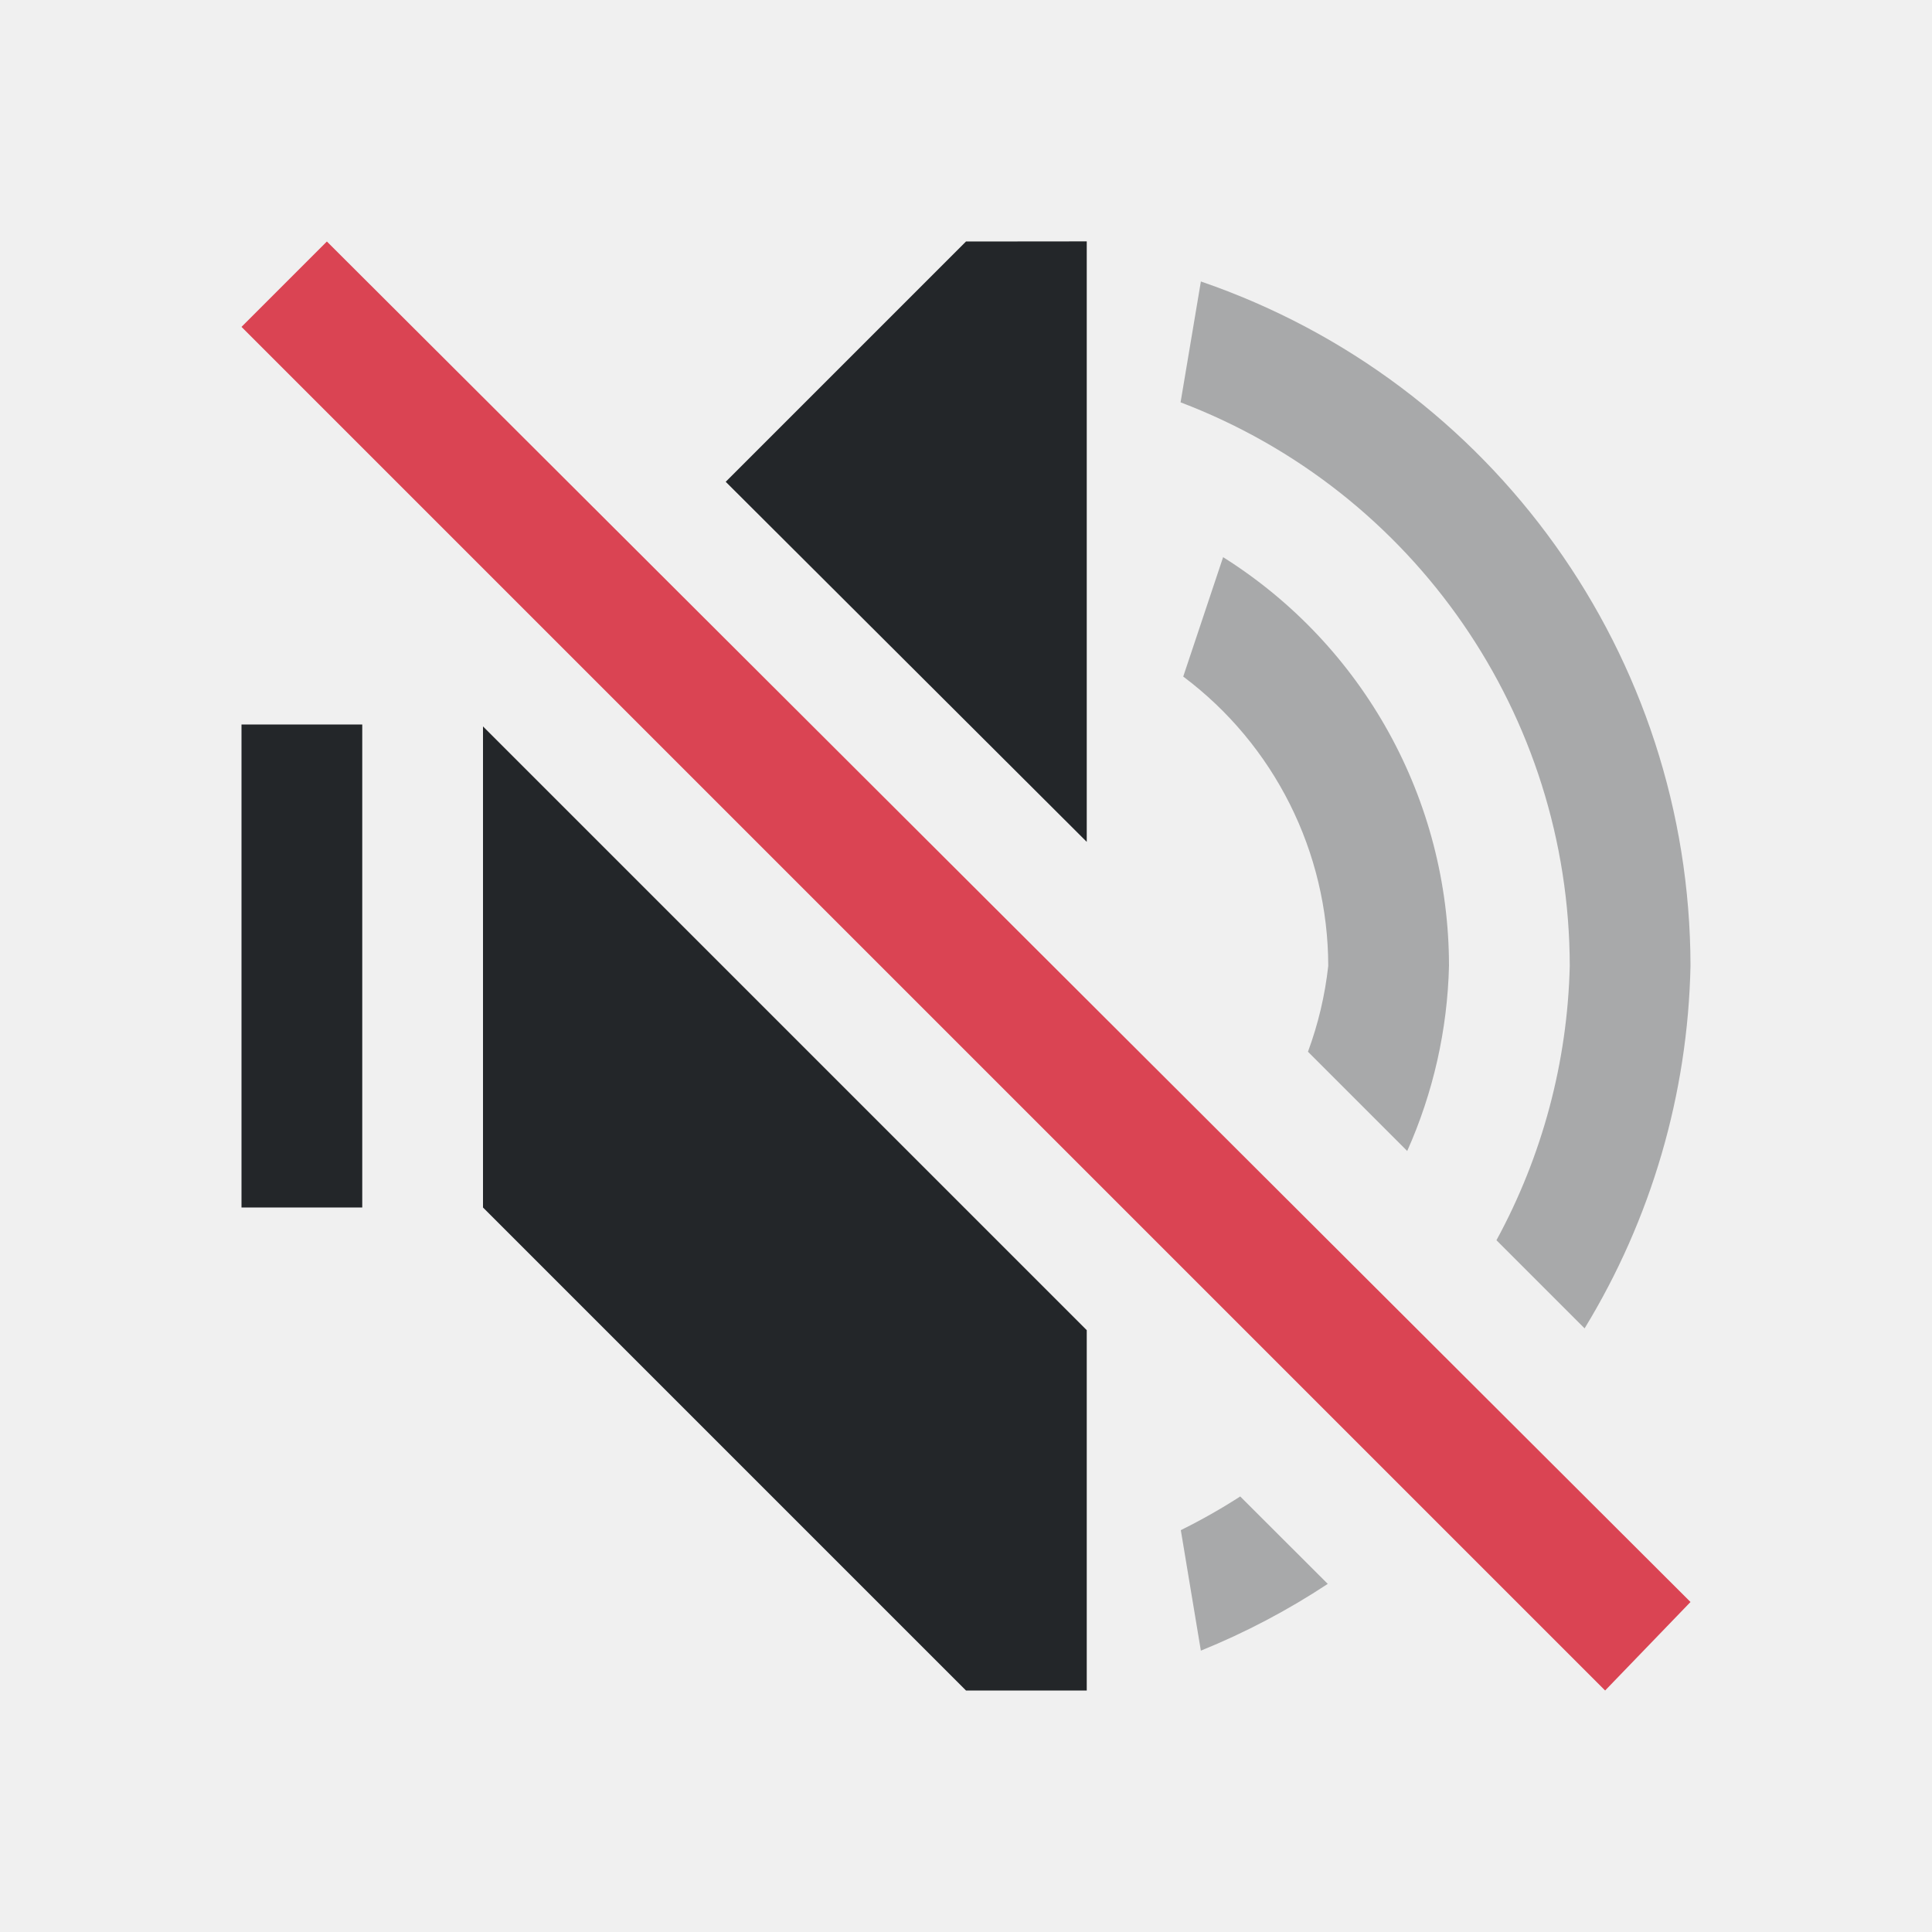
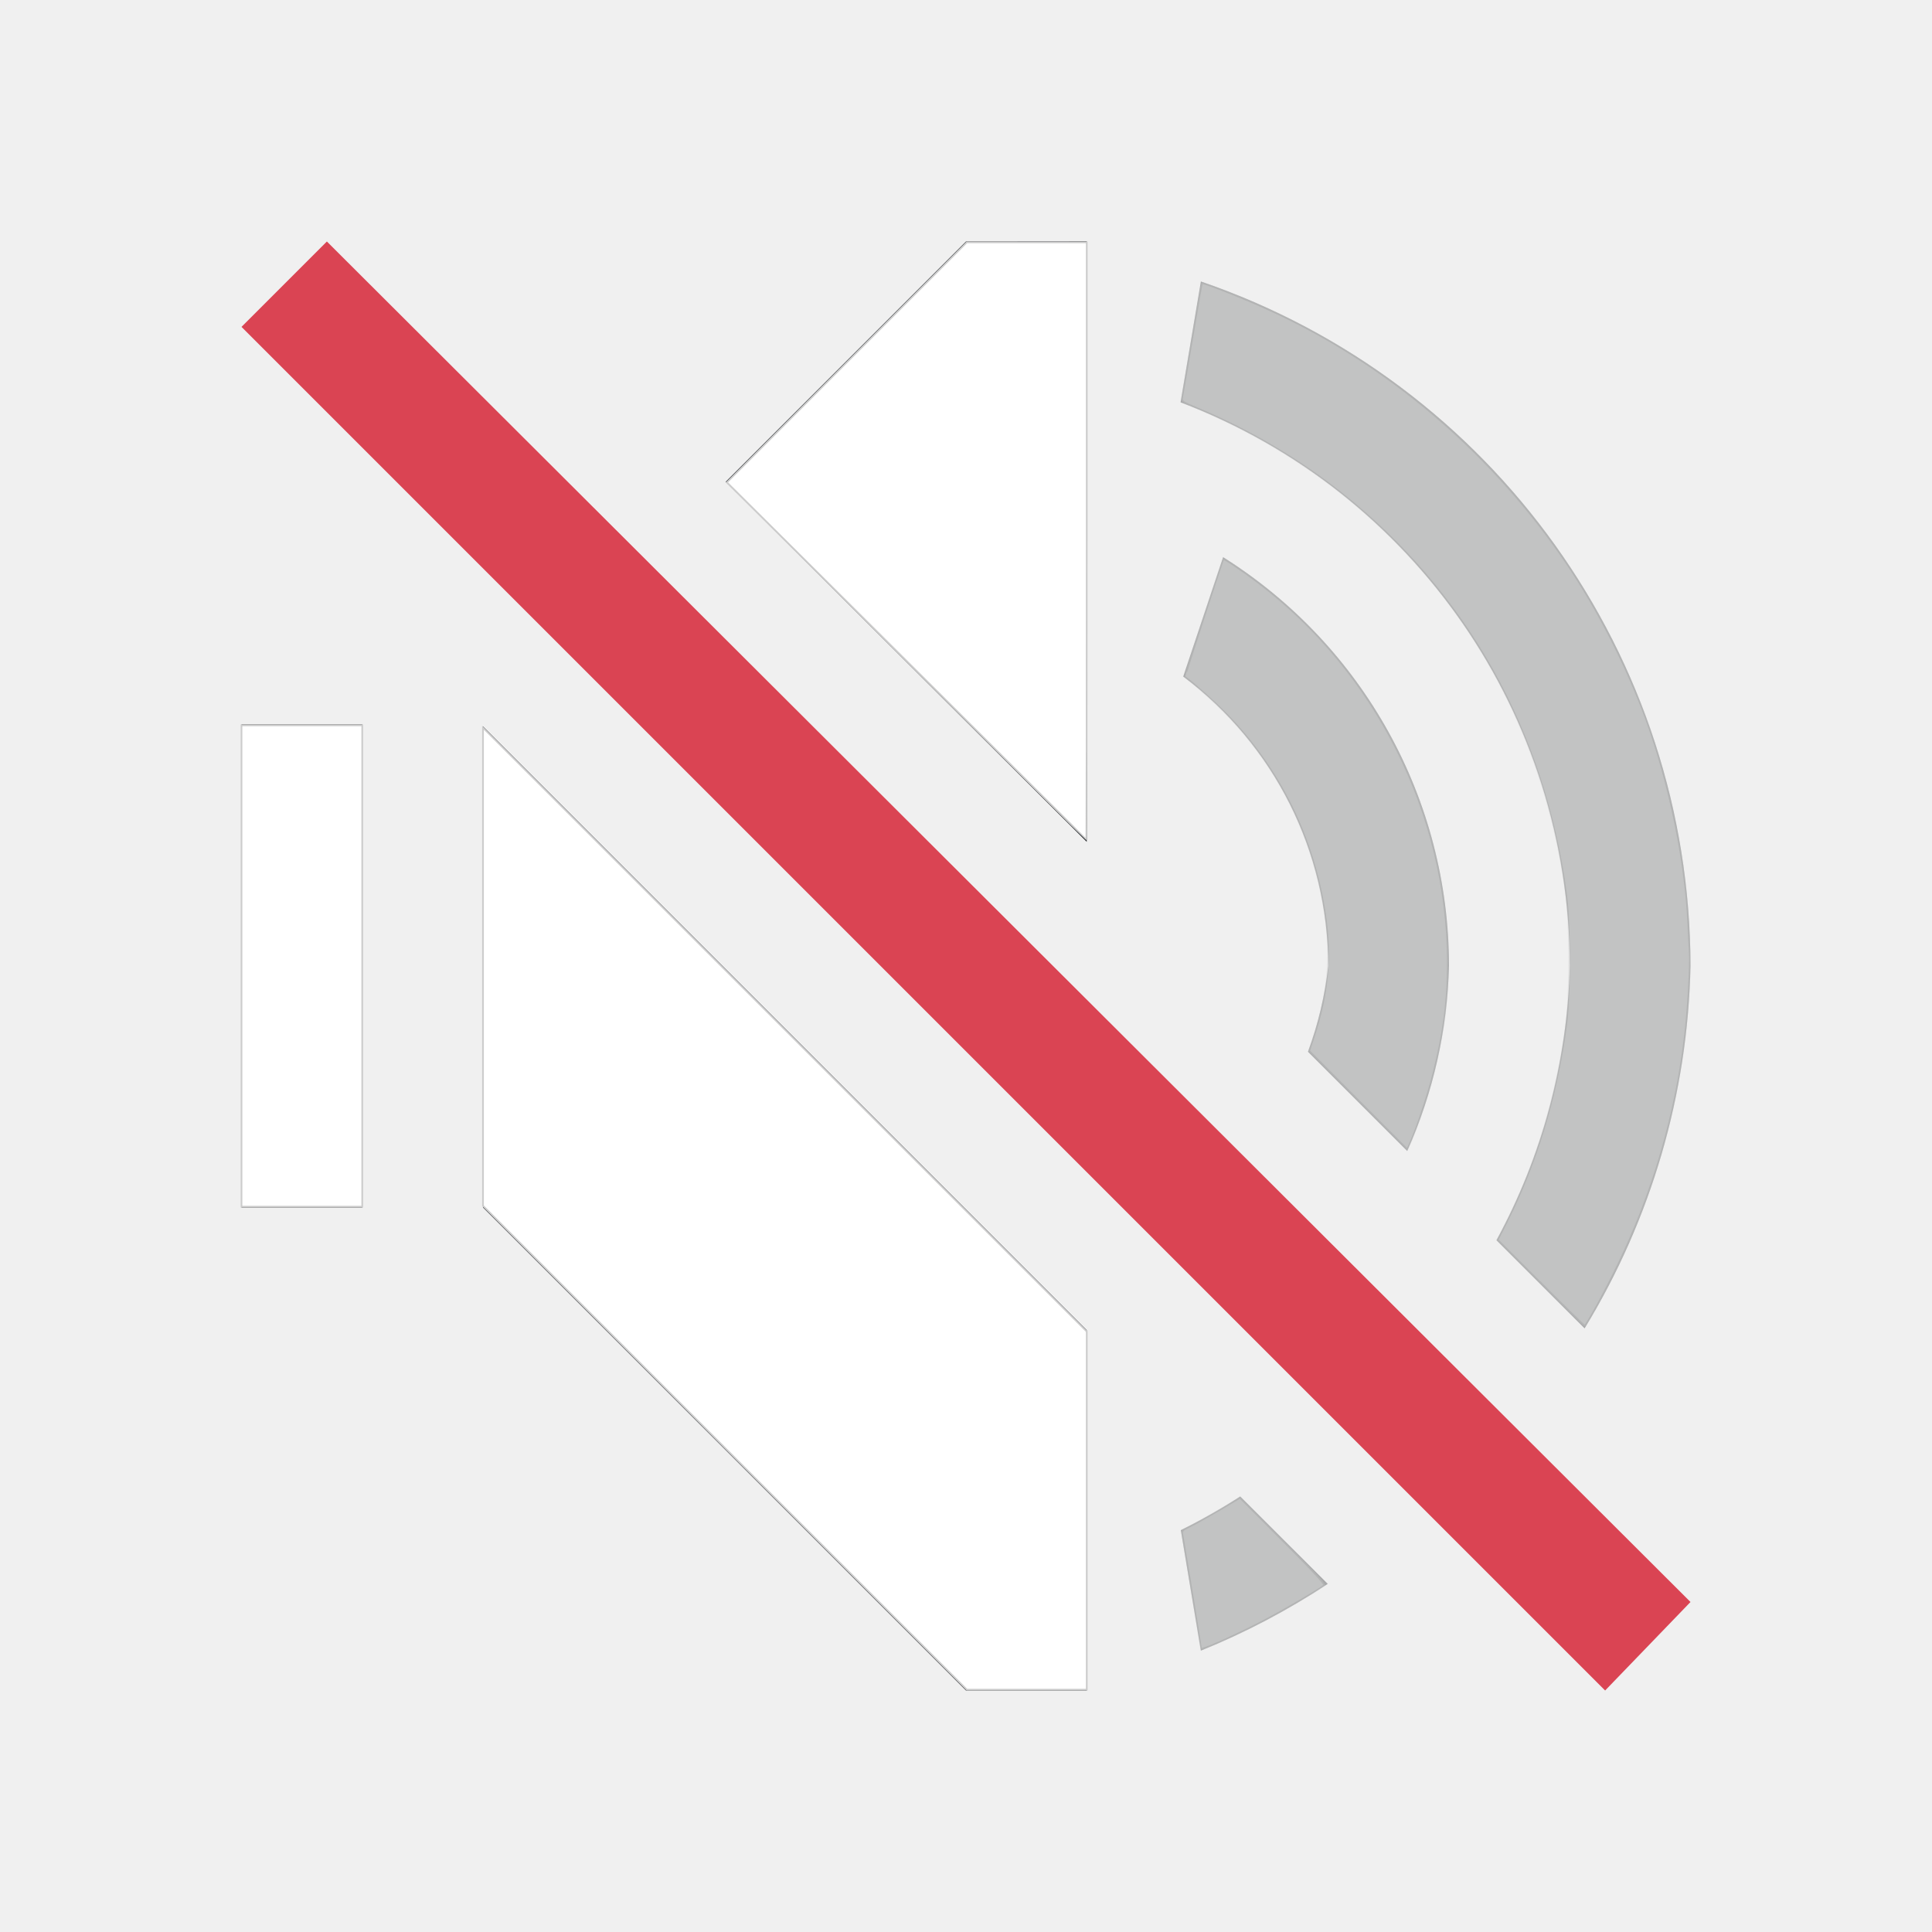
- <svg xmlns="http://www.w3.org/2000/svg" viewBox="0 0 16 16">
+ <svg xmlns="http://www.w3.org/2000/svg" viewBox="0 0 16 16" version="1.1" id="svg7">
+   <defs id="defs7" />
  <style id="current-color-scheme" type="text/css">.ColorScheme-Text{color:#232629;}.ColorScheme-NegativeText { color: #da4453; } </style>
-   <g class="ColorScheme-Text" fill="currentColor">
-     <path d="m4 6.016v3.984l4 4h1v-2.984z" />
-     <path d="m2 6v4h1v-4z" />
-     <path d="m8 2-1.99 1.99 2.99 2.982v-4.973z" />
+   <g class="ColorScheme-Text" fill="currentColor" id="g3">
+     <path d="m4 6.016v3.984l4 4h1v-2.984z" id="path1" />
+     <path d="m2 6v4h1v-4z" id="path2" />
+     <path d="m8 2-1.99 1.99 2.99 2.982v-4.973z" id="path3" />
  </g>
-   <path d="m2 2.707.707-.707 11.293 11.267-.707.733z" class="ColorScheme-NegativeText" fill="currentColor" />
-   <g class="ColorScheme-Text" fill="currentColor">
-     <path d="m10.271 12.393a5 5 0 0 1 -.492.279l.166.998a6 6 0 0 0 1.051-.553z" opacity=".35" />
-     <path d="m10.129 4.615-.33.988a3 3 0 0 1 1.201 2.396 3 3 0 0 1 -.168.711l.822.822a4 4 0 0 0 .346-1.533 4 4 0 0 0 -1.871-3.385z" opacity=".35" />
-     <path d="m9.945 2.332-.168 1a5 5 0 0 1 3.223 4.668 5 5 0 0 1 -.607 2.271l.73.73a6 6 0 0 0 .877-3.002 6 6 0 0 0 -4.055-5.668z" opacity=".35" />
+   <path d="m2 2.707.707-.707 11.293 11.267-.707.733z" class="ColorScheme-NegativeText" fill="currentColor" id="path4" />
+   <g class="ColorScheme-Text" fill="currentColor" id="g7">
+     <path d="m10.271 12.393a5 5 0 0 1 -.492.279l.166.998a6 6 0 0 0 1.051-.553z" opacity=".35" id="path5" />
+     <path d="m10.129 4.615-.33.988a3 3 0 0 1 1.201 2.396 3 3 0 0 1 -.168.711l.822.822a4 4 0 0 0 .346-1.533 4 4 0 0 0 -1.871-3.385z" opacity=".35" id="path6" />
+     <path d="m9.945 2.332-.168 1a5 5 0 0 1 3.223 4.668 5 5 0 0 1 -.607 2.271l.73.73a6 6 0 0 0 .877-3.002 6 6 0 0 0 -4.055-5.668z" opacity=".35" id="path7" />
  </g>
+   <path style="fill:#ffffff;stroke:#cccccc;stroke-width:0.014" d="M 7.507,5.473 6.02,3.995 7.013,3.001 8.007,2.007 H 8.503 9 V 4.48 C 9,5.84 8.998,6.952 8.997,6.952 8.995,6.952 8.324,6.286 7.507,5.473 Z" id="path8" />
+   <path style="fill:#ffffff;stroke:#cccccc;stroke-width:0.014" d="M 6.003,11.99 4,9.986 V 8.007 6.027 L 6.5,8.527 9,11.027 v 1.483 1.483 H 8.503 8.007 Z" id="path9" />
+   <path style="fill:#ffffff;stroke:#cccccc;stroke-width:0.014" d="M 2,8 V 6.007 H 2.5 3 V 8 9.993 H 2.5 2 Z" id="path10" />
+   <path style="fill:#ffffff;stroke:#cccccc;stroke-width:0.014;opacity:0.3" d="m 11.248,9.111 -0.406,-0.408 0.04,-0.122 c 0.115,-0.35 0.143,-0.657 0.092,-1.004 -0.093,-0.634 -0.374,-1.206 -0.817,-1.662 -0.094,-0.097 -0.271,-0.256 -0.344,-0.309 -0.004,-0.003 0.307,-0.959 0.318,-0.975 0.005,-0.008 0.156,0.093 0.289,0.194 0.976,0.739 1.567,1.92 1.57,3.135 6.41e-4,0.328 -0.032,0.583 -0.12,0.932 -0.044,0.175 -0.134,0.445 -0.191,0.573 l -0.024,0.054 z" id="path11" />
+   <path style="opacity:0.3;fill:#ffffff;stroke:#cccccc;stroke-width:0.014" d="m 12.759,10.624 -0.356,-0.356 0.075,-0.149 C 12.724,9.628 12.886,9.095 12.968,8.507 13.003,8.263 13.003,7.651 12.969,7.399 12.787,6.055 12.142,4.905 11.108,4.084 10.754,3.803 10.351,3.565 9.922,3.384 9.79,3.329 9.783,3.324 9.79,3.291 c 0.004,-0.019 0.041,-0.238 0.083,-0.487 0.042,-0.249 0.078,-0.455 0.081,-0.458 0.008,-0.008 0.28,0.097 0.492,0.191 1.03,0.453 1.942,1.231 2.574,2.197 0.259,0.396 0.494,0.874 0.645,1.313 0.174,0.507 0.296,1.123 0.316,1.598 0.004,0.098 0.01,0.209 0.013,0.246 0.007,0.094 -0.016,0.493 -0.041,0.696 -0.078,0.652 -0.264,1.288 -0.549,1.878 -0.108,0.225 -0.266,0.514 -0.281,0.514 -0.004,0 -0.168,-0.16 -0.364,-0.356 z" id="path12" />
+   <path style="opacity:0.3;fill:#ffffff;stroke:#cccccc;stroke-width:0.014" d="m 9.946,13.651 c 0,-0.011 -0.149,-0.918 -0.155,-0.949 -0.005,-0.023 0.006,-0.034 0.064,-0.061 0.038,-0.018 0.147,-0.079 0.242,-0.135 l 0.172,-0.102 0.355,0.356 c 0.24,0.24 0.351,0.36 0.342,0.369 -0.029,0.029 -0.379,0.233 -0.544,0.316 -0.244,0.124 -0.476,0.225 -0.476,0.207 z" id="path13" />
</svg>
